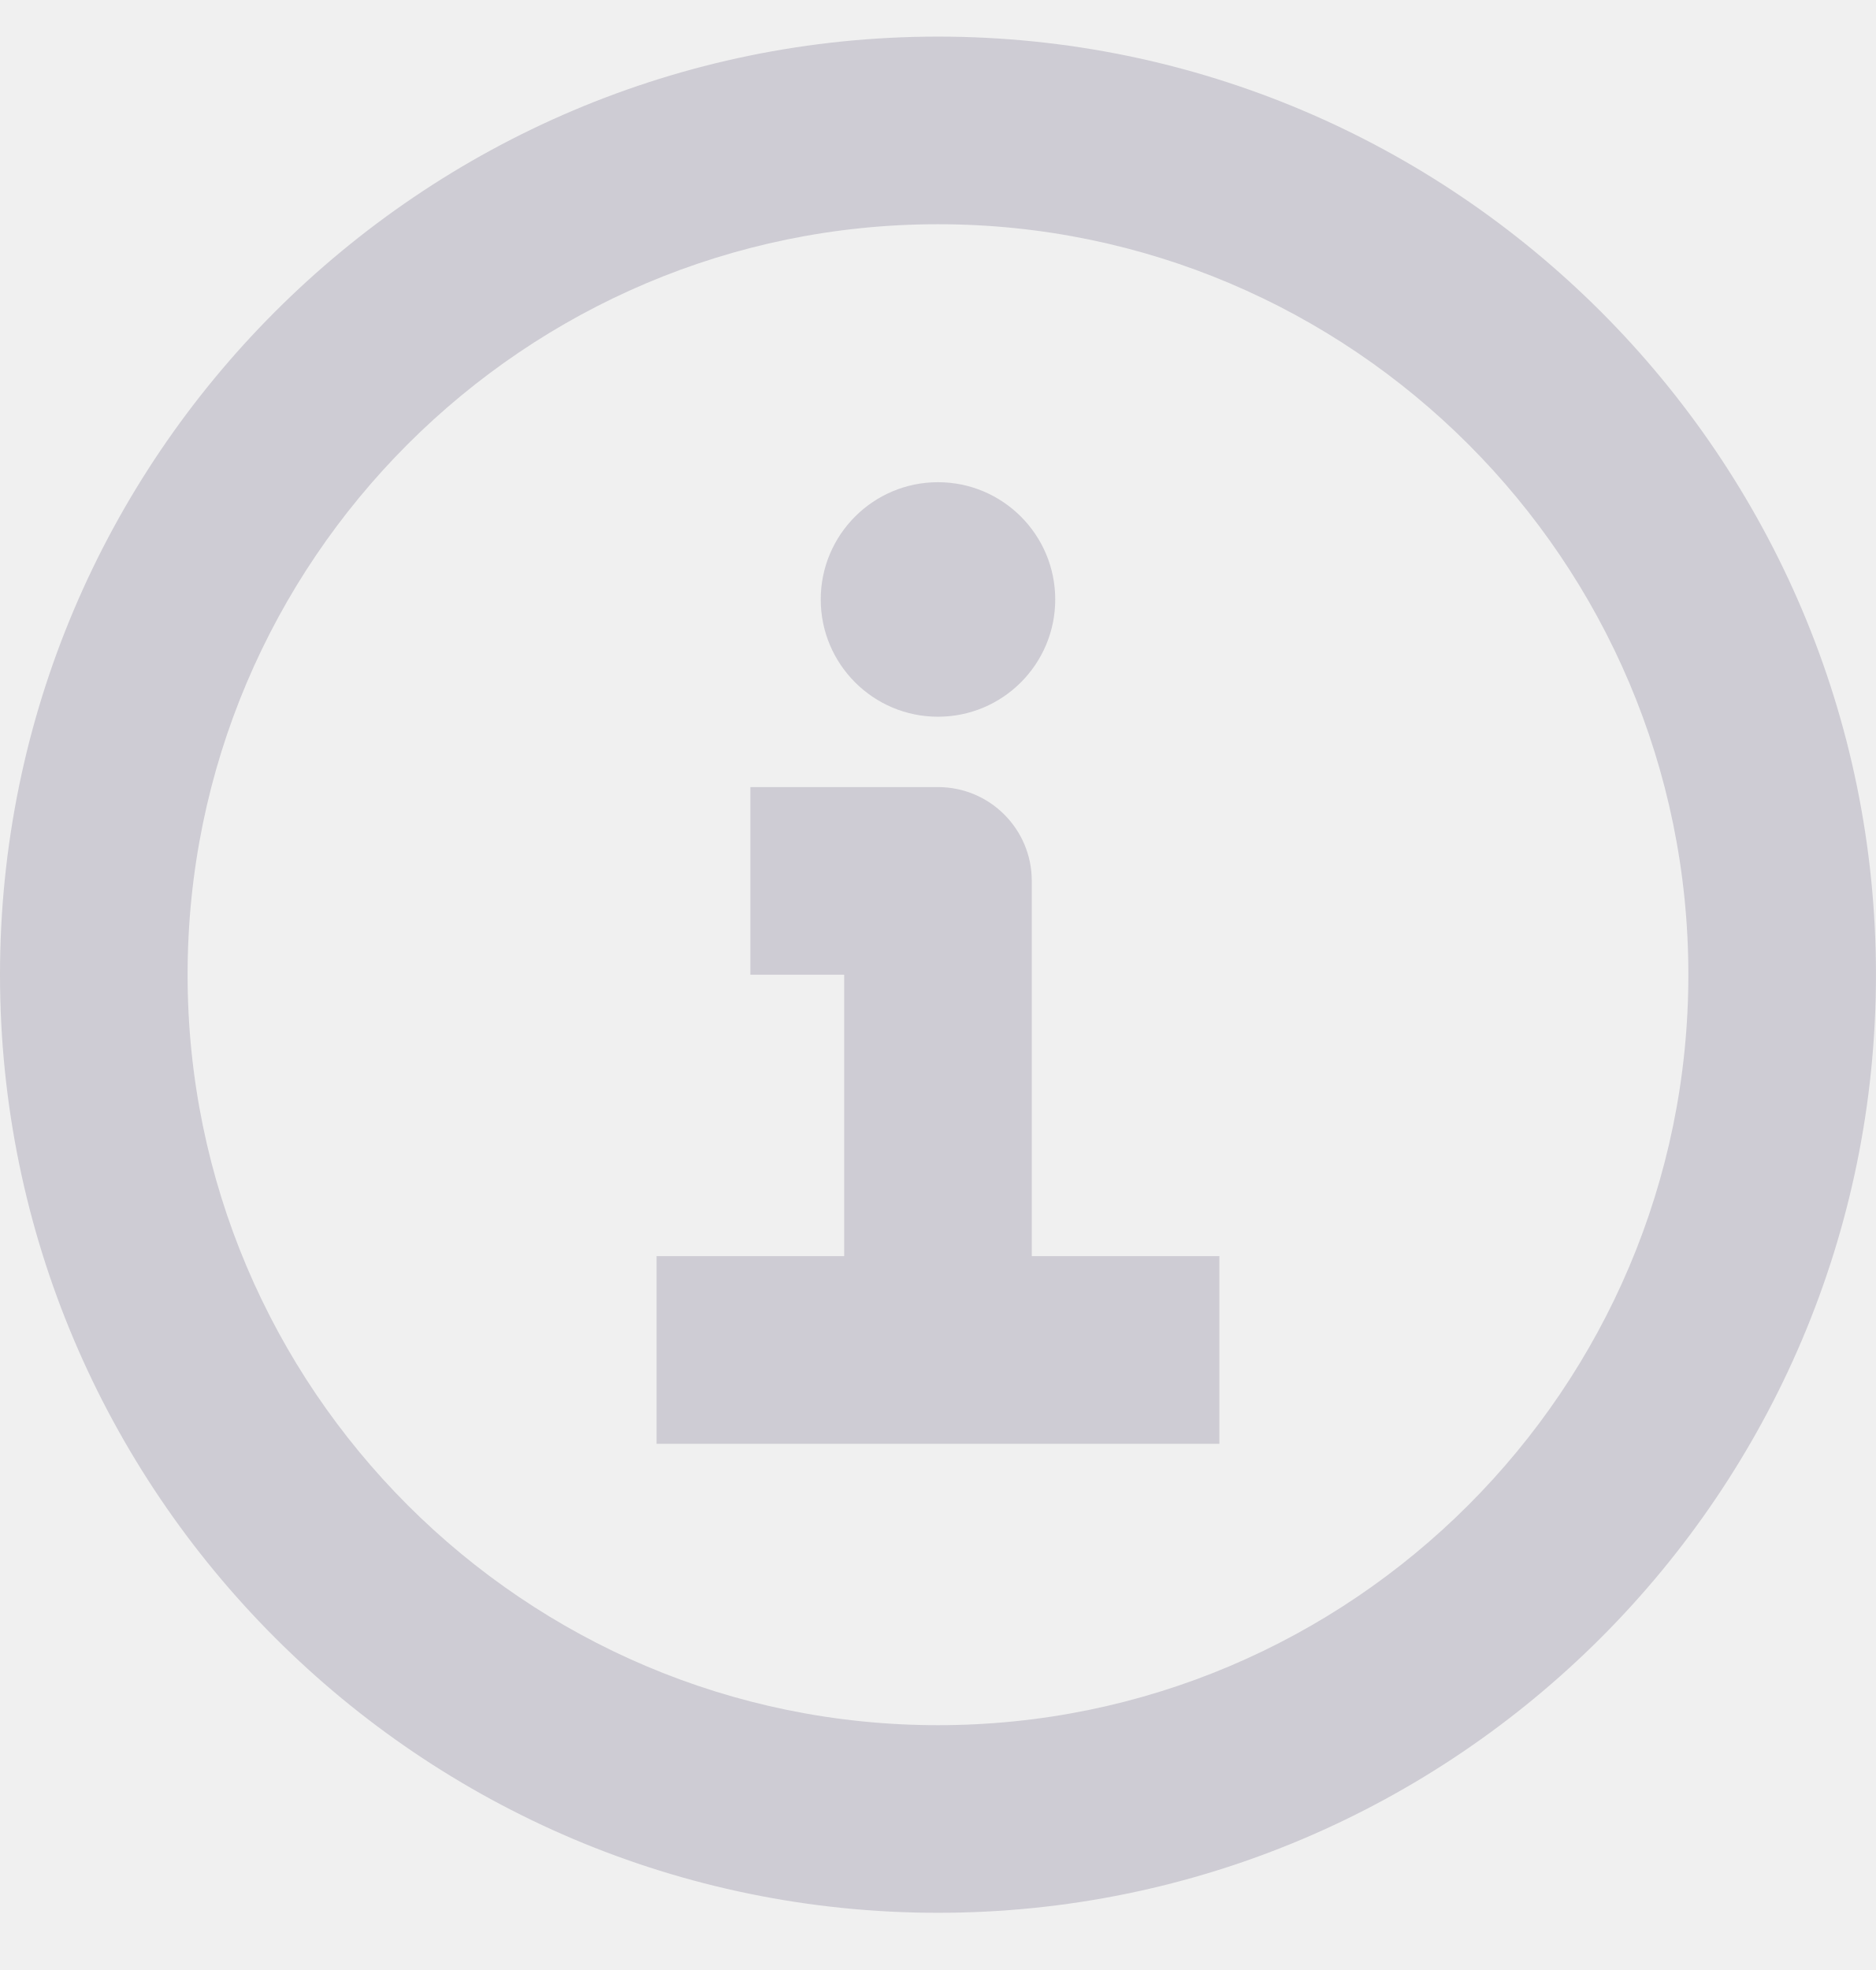
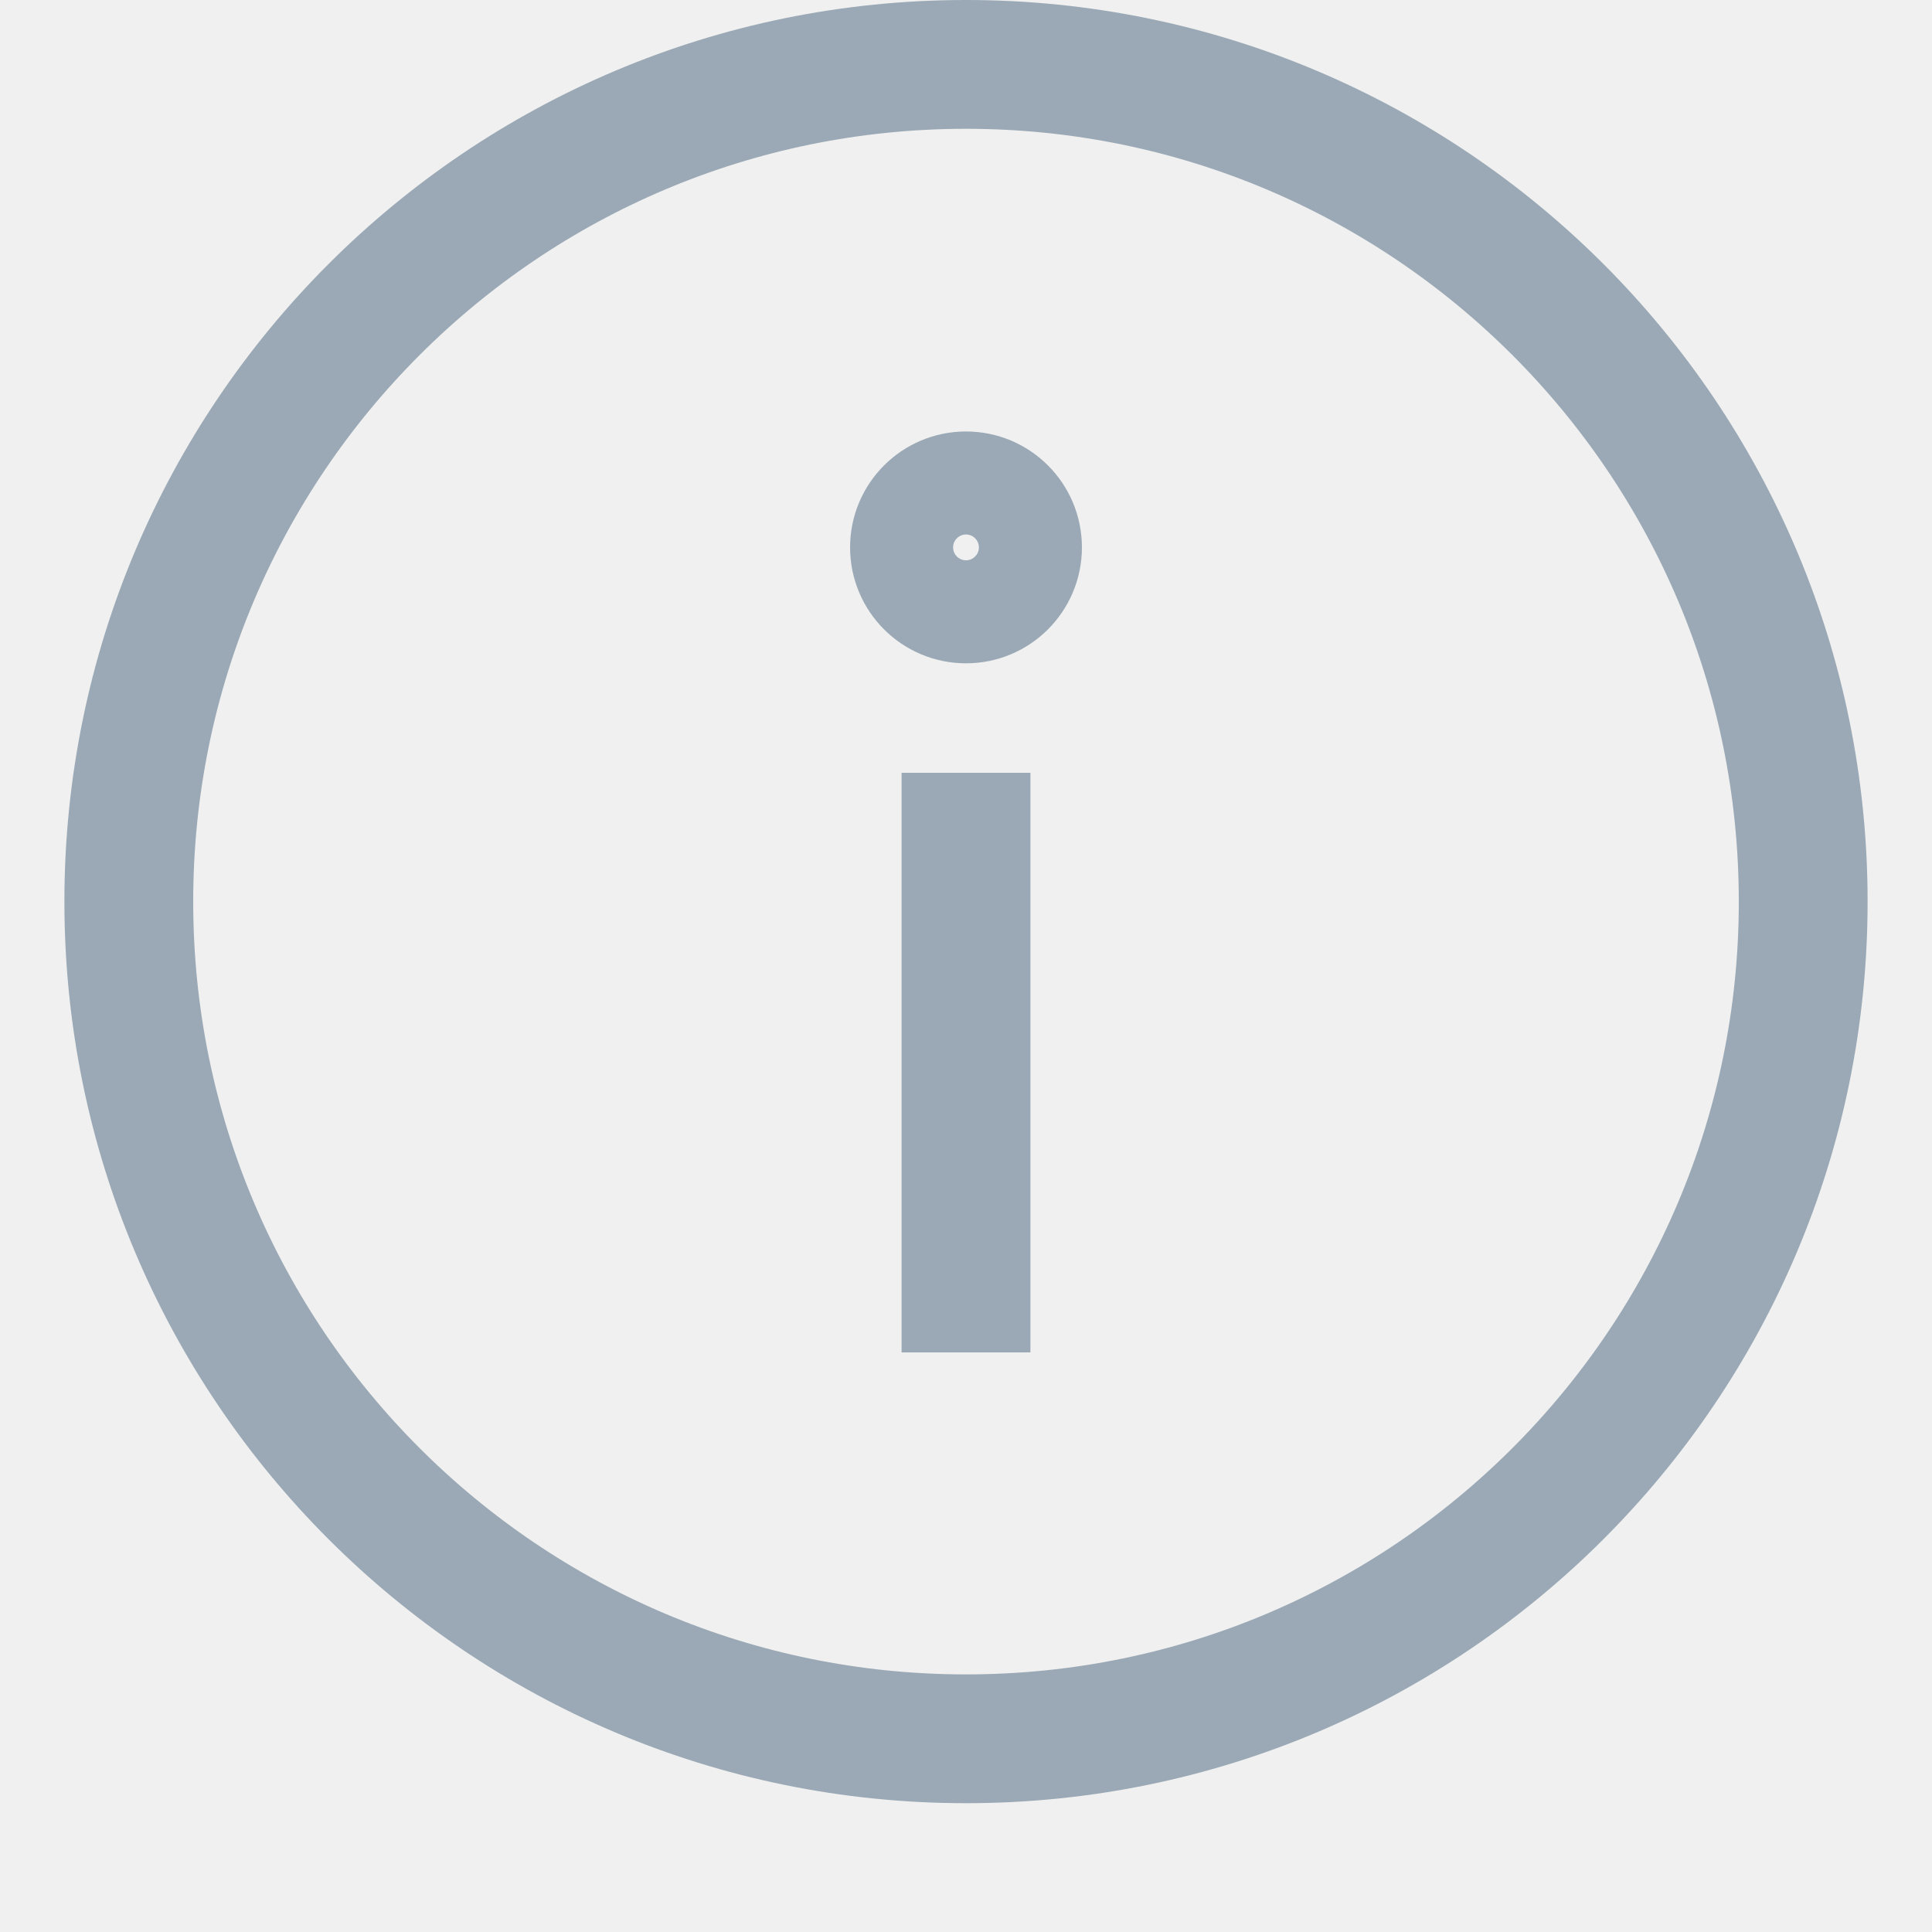
- <svg xmlns="http://www.w3.org/2000/svg" xmlns:xlink="http://www.w3.org/1999/xlink" width="20px" height="21px" viewBox="0 0 20 21" version="1.1">
-   <defs>
-     <path d="M12,22 C6.486,22 2,17.515 2,12 C2,6.487 6.486,2 12,2 C17.514,2 22,6.486 22,12 C22,17.515 17.514,22 12,22 Z M12,4 C16.411,4 20,7.589 20,12 C20,16.411 16.411,20 12,20 C7.589,20 4,16.411 4,12 C4,7.589 7.589,4 12,4 Z M13,15 L13,11 C13,10.448 12.553,10 12,10 L10,10 L10,12 L11,12 L11,15 L9,15 L9,17 L15,17 L15,15 L13,15 Z M12,9.25 C12.69,9.25 13.25,8.69 13.25,8 C13.25,7.31 12.69,6.75 12,6.75 C11.31,6.75 10.75,7.31 10.75,8 C10.75,8.69 11.31,9.25 12,9.25 Z" id="path-1" />
-   </defs>
-   <g id="MVP-Proposal-creation" stroke="none" stroke-width="1" fill="none" fill-rule="evenodd" transform="translate(-1320, -278)" opacity="0.15">
-     <g id="Group-3" transform="translate(935, 202)">
-       <g id="Icon/Info" transform="translate(383, 74.39024)">
-         <rect id="Bounding-Box" x="0" y="0" width="24" height="24" />
-         <mask id="mask-2" fill="white">
-           <use xlink:href="#path-1" />
-         </mask>
-         <g id="Mask" />
-         <g id="Mixin/Fill/Black" mask="url(#mask-2)" fill="#0C0033" fill-rule="evenodd">
-           <rect id="Rectangle" x="0" y="0" width="24" height="24" />
-         </g>
-       </g>
-     </g>
+ <svg xmlns="http://www.w3.org/2000/svg" width="30" height="30" viewBox="0 0 30 30">
+   <g fill="none" fill-rule="evenodd" stroke="#9AA9B5" transform="rotate(-180 14.5 14)">
+     <circle cx="14" cy="14" r="13" stroke-width="2" />
+     <circle cx="14" cy="19.5" r="1" stroke-width="1.6" />
+     <path stroke-linecap="square" stroke-width="2" d="M14 8v7" />
  </g>
</svg>
